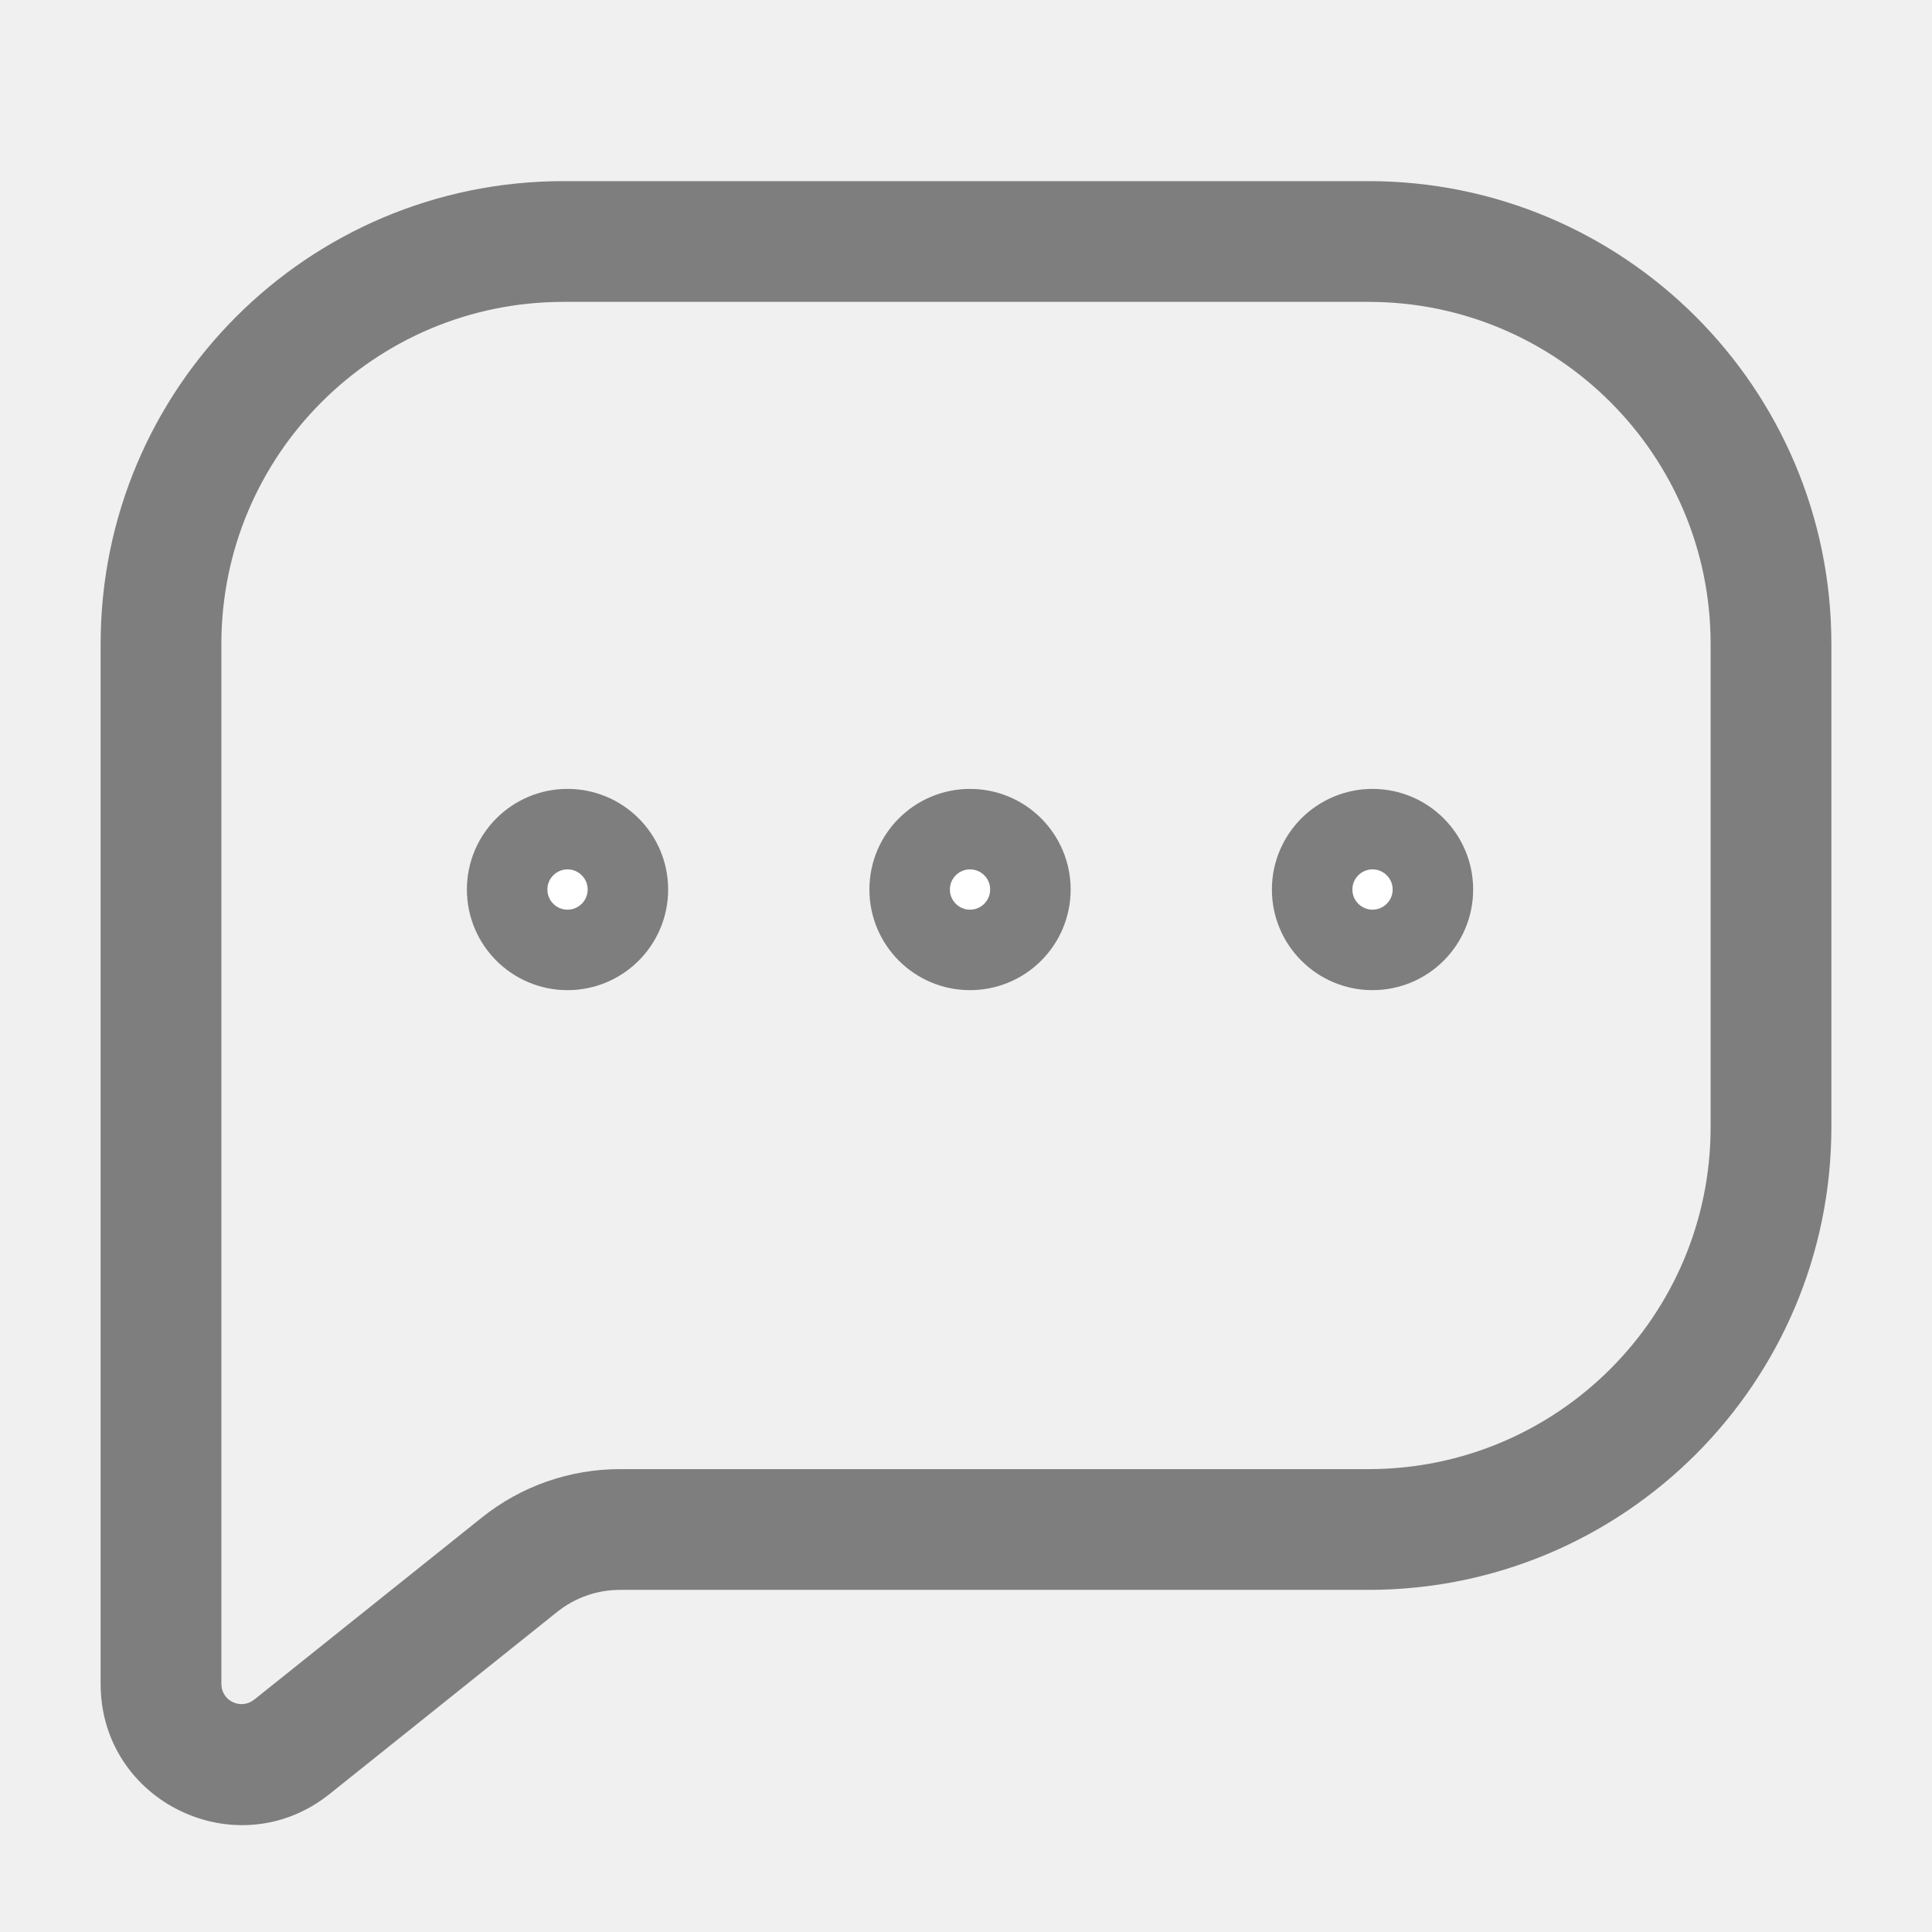
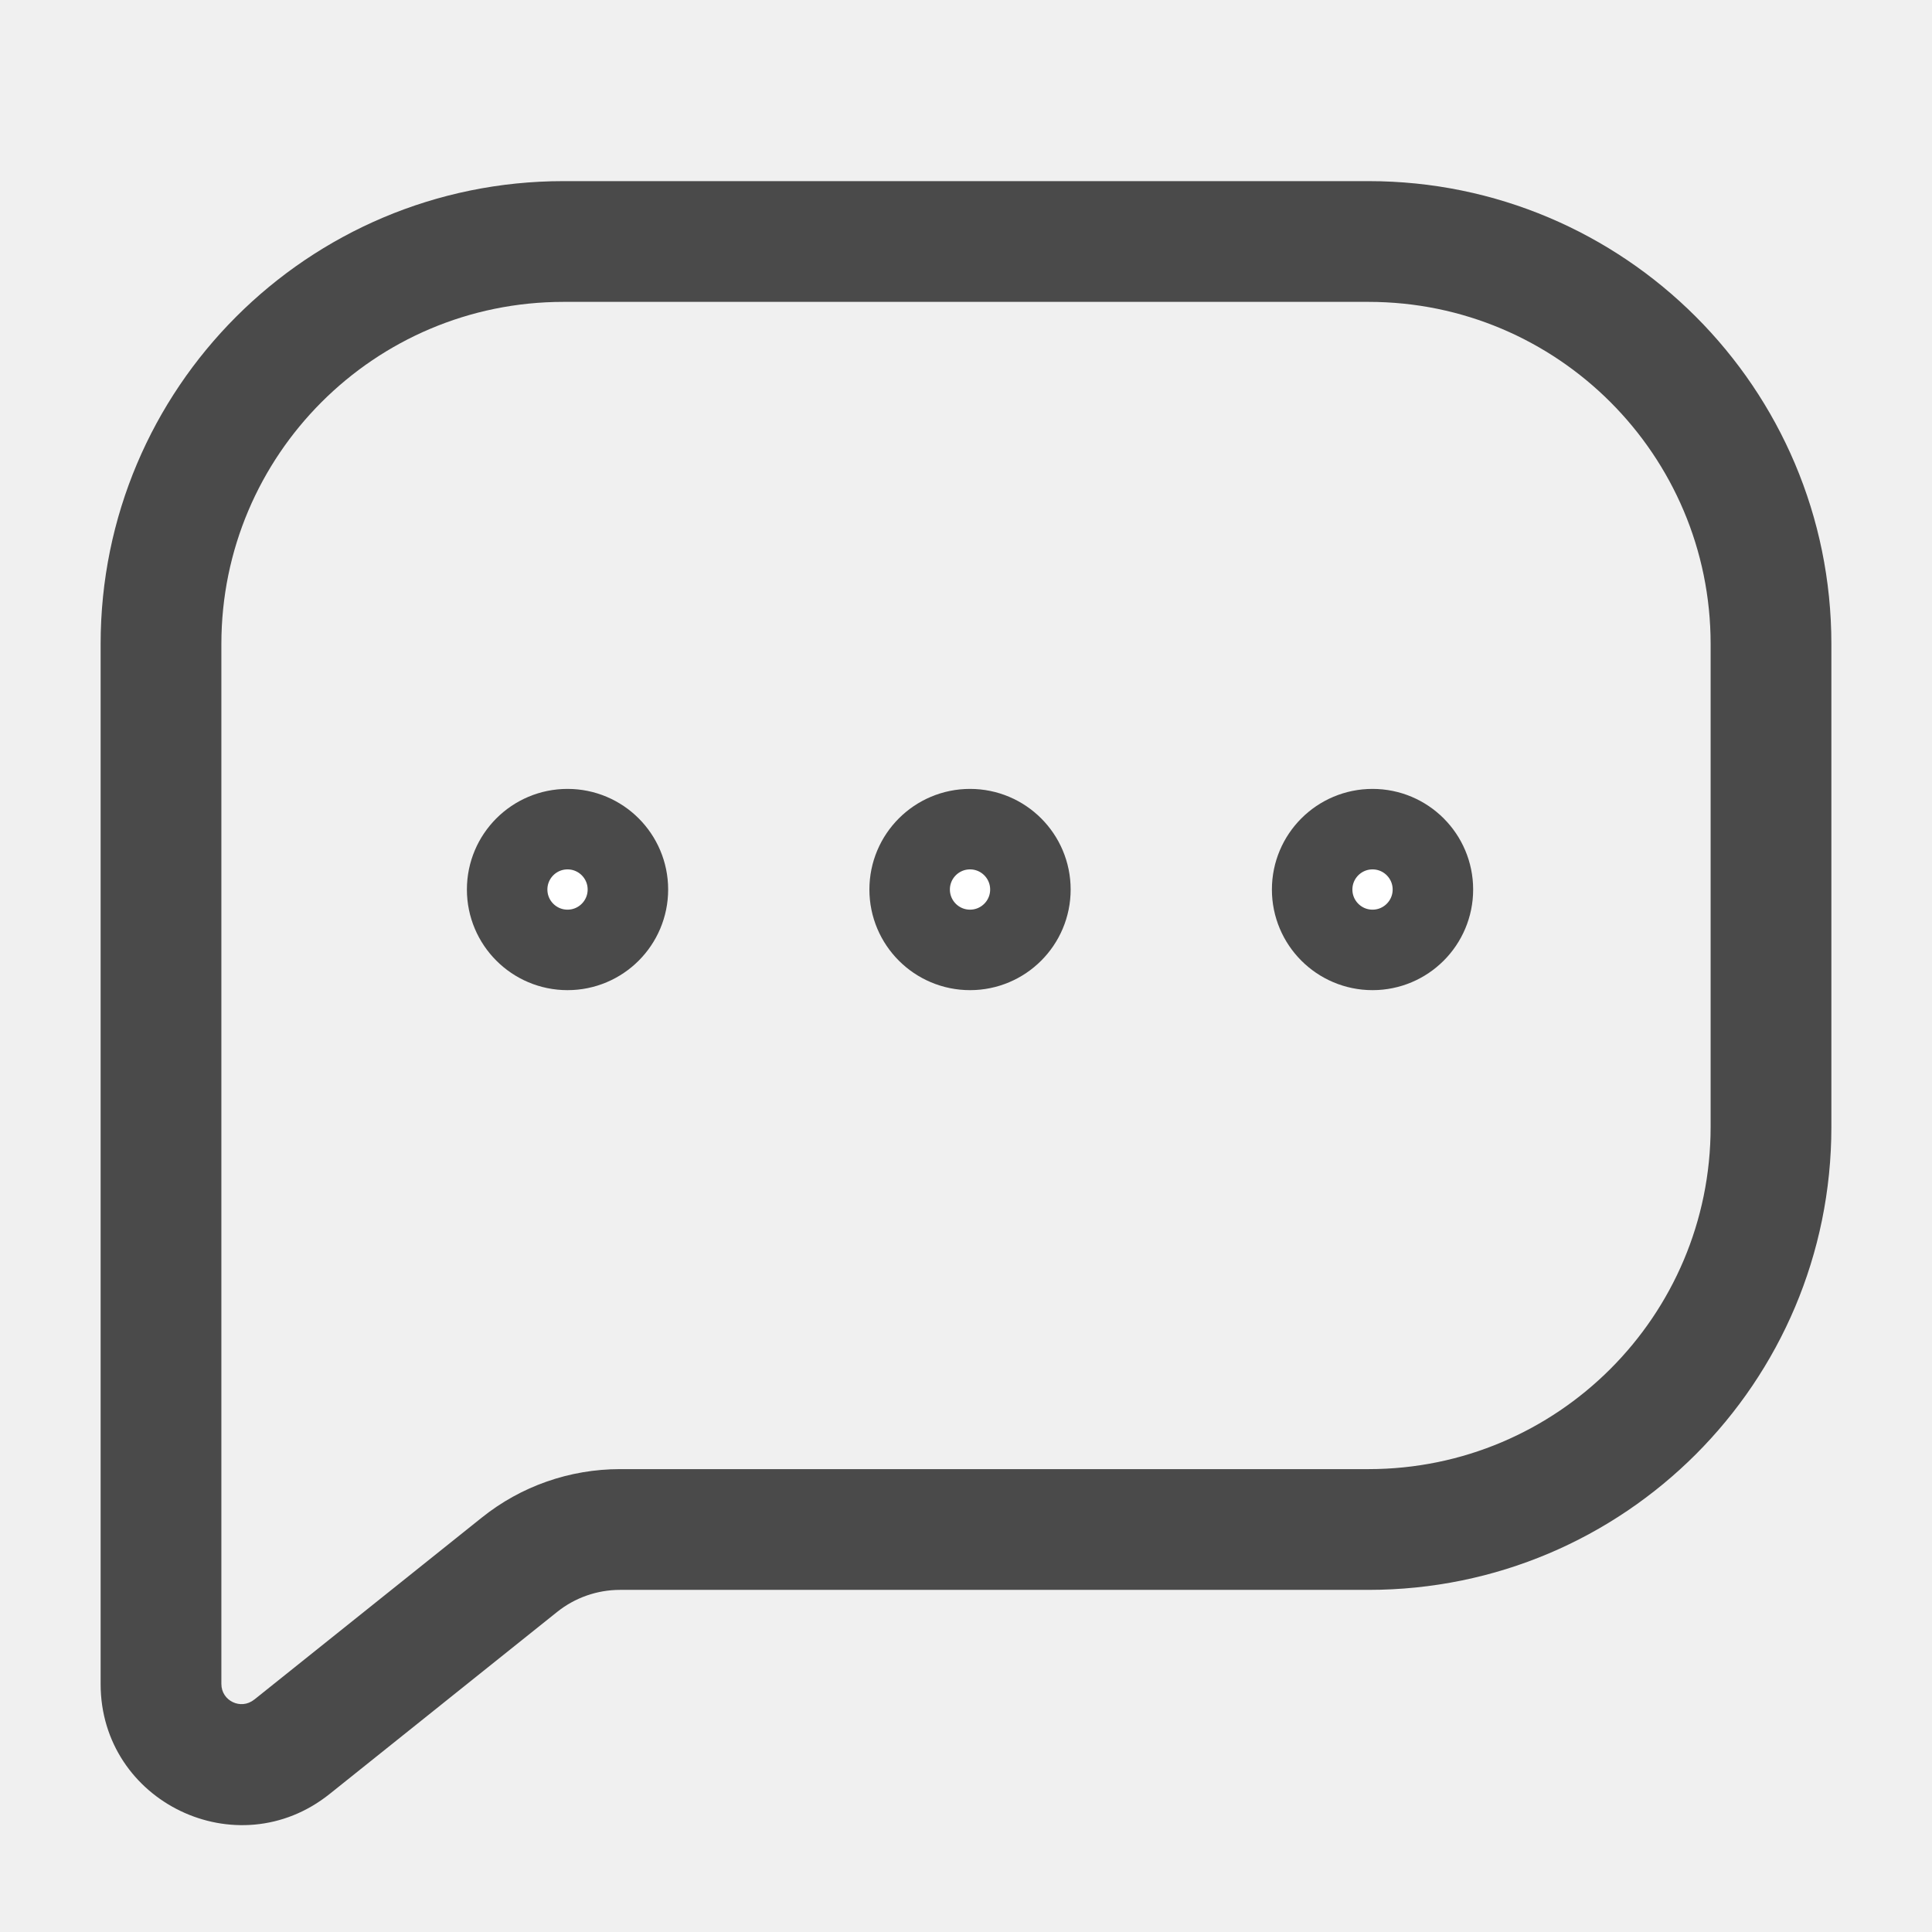
<svg xmlns="http://www.w3.org/2000/svg" width="24" height="24" viewBox="0 0 24 24" fill="none">
-   <path d="M3.625 21.7L4.094 22.286L4.094 22.286L3.625 21.7ZM6.452 19.438L6.921 20.024L6.452 19.438ZM17 3V3.75C19.347 3.75 21.25 5.653 21.25 8H22H22.75C22.75 4.824 20.176 2.25 17 2.25V3ZM22 8H21.25V14H22H22.75V8H22ZM22 14H21.25C21.25 16.347 19.347 18.25 17 18.25V19V19.75C20.176 19.75 22.75 17.176 22.75 14H22ZM17 19V18.25H7.702V19V19.75H17V19ZM6.452 19.438L5.984 18.853L3.156 21.115L3.625 21.7L4.094 22.286L6.921 20.024L6.452 19.438ZM3.625 21.7L3.156 21.114C2.993 21.245 2.75 21.129 2.75 20.919H2H1.25C1.25 22.386 2.947 23.203 4.094 22.286L3.625 21.7ZM2 20.919H2.75V8H2H1.25V20.919H2ZM2 8H2.75C2.75 5.653 4.653 3.75 7 3.75V3V2.25C3.824 2.25 1.25 4.824 1.25 8H2ZM7 3V3.75H17V3V2.25H7V3ZM7.702 19V18.25C7.077 18.25 6.471 18.462 5.984 18.853L6.452 19.438L6.921 20.024C7.142 19.847 7.418 19.75 7.702 19.75V19Z" fill="#7E7E7E" />
-   <circle cx="7.05" cy="11.05" r="0.75" fill="white" stroke="#7E7E7E" />
-   <circle cx="12.05" cy="11.05" r="0.75" fill="white" stroke="#7E7E7E" />
-   <circle cx="17.05" cy="11.05" r="0.75" fill="white" stroke="#7E7E7E" />
+   <path d="M3.625 21.7L4.094 22.286L4.094 22.286L3.625 21.7ZM6.452 19.438L6.921 20.024L6.452 19.438ZM17 3V3.75C19.347 3.75 21.25 5.653 21.25 8H22H22.75C22.75 4.824 20.176 2.25 17 2.25V3ZM22 8H21.25V14H22H22.75V8H22ZM22 14H21.25C21.25 16.347 19.347 18.25 17 18.25V19V19.75C20.176 19.75 22.75 17.176 22.75 14H22ZM17 19V18.25H7.702V19V19.75H17V19ZM6.452 19.438L5.984 18.853L3.156 21.115L3.625 21.7L4.094 22.286L6.921 20.024L6.452 19.438ZM3.625 21.7L3.156 21.114C2.993 21.245 2.75 21.129 2.75 20.919H2H1.25C1.25 22.386 2.947 23.203 4.094 22.286L3.625 21.7ZM2 20.919H2.75V8H2H1.25V20.919H2ZM2 8H2.75C2.75 5.653 4.653 3.75 7 3.75V3V2.25C3.824 2.25 1.25 4.824 1.25 8H2ZM7 3V3.75H17V3V2.25H7V3ZM7.702 19V18.25C7.077 18.25 6.471 18.462 5.984 18.853L6.452 19.438L6.921 20.024C7.142 19.847 7.418 19.75 7.702 19.75V19Z" fill="#4a4a4a" />
+   <circle cx="7.05" cy="11.05" r="0.75" fill="white" stroke="#4a4a4a" />
+   <circle cx="12.05" cy="11.05" r="0.75" fill="white" stroke="#4a4a4a" />
+   <circle cx="17.05" cy="11.05" r="0.75" fill="white" stroke="#4a4a4a" />
</svg>
